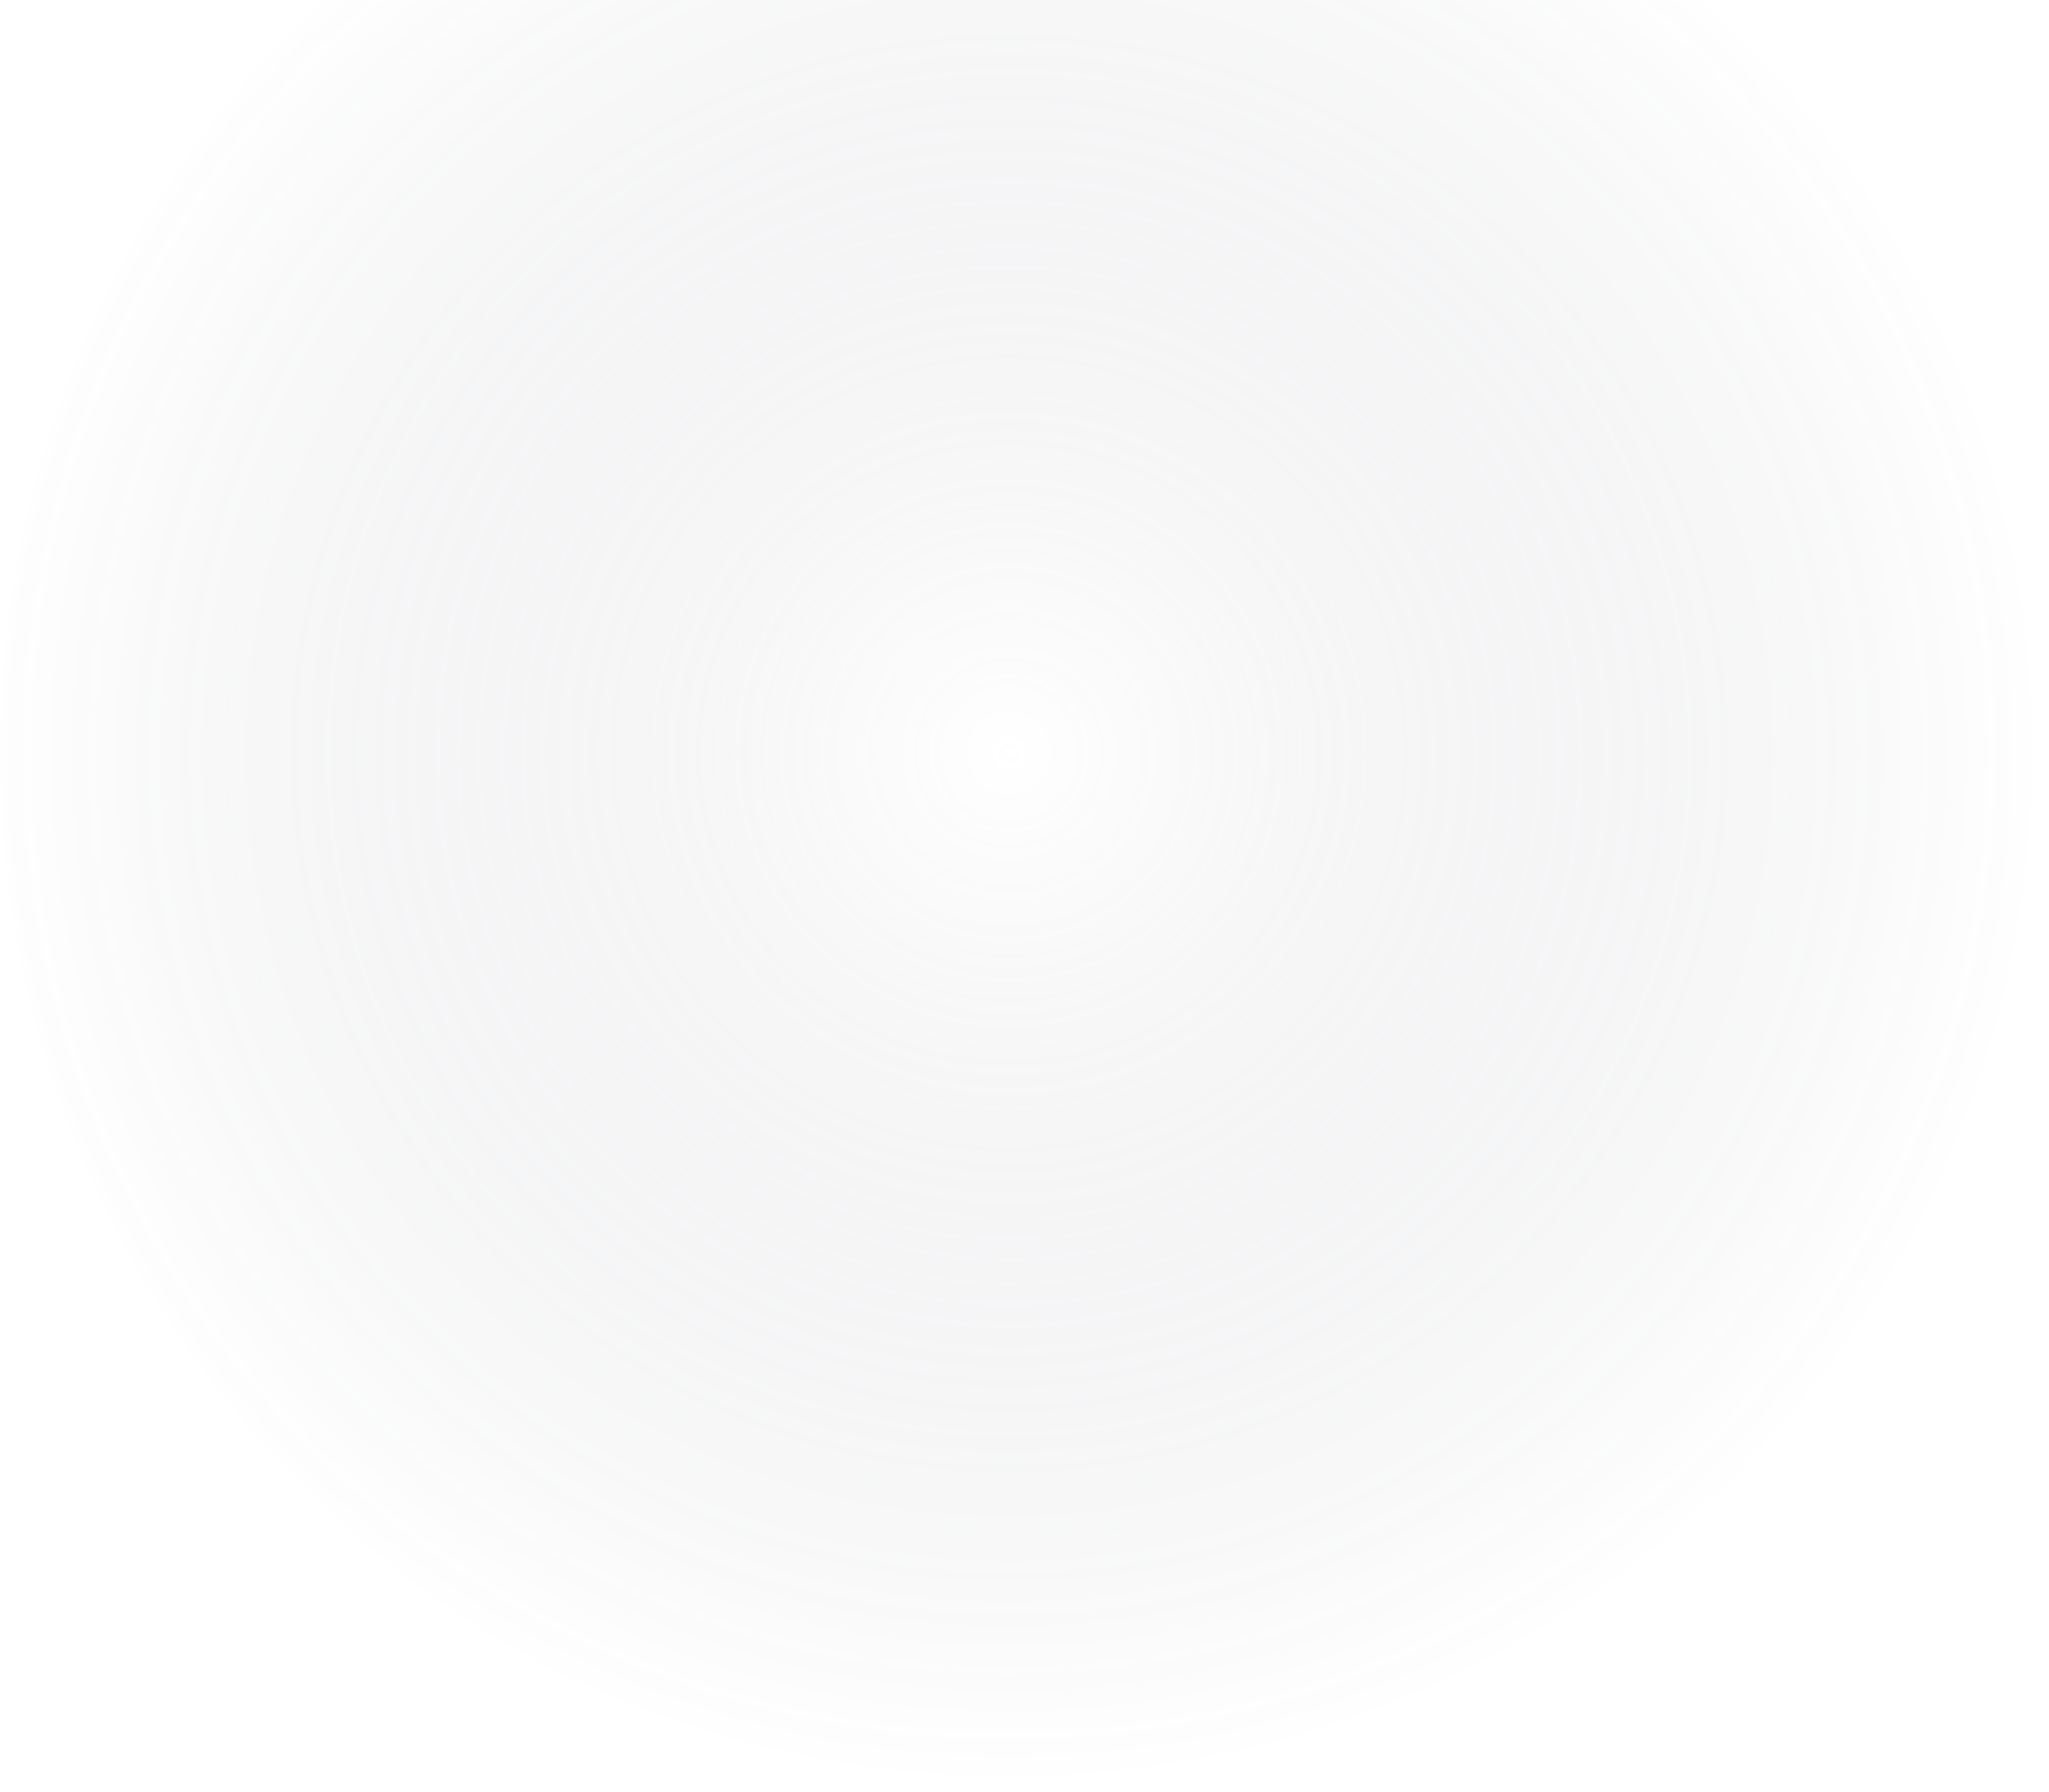
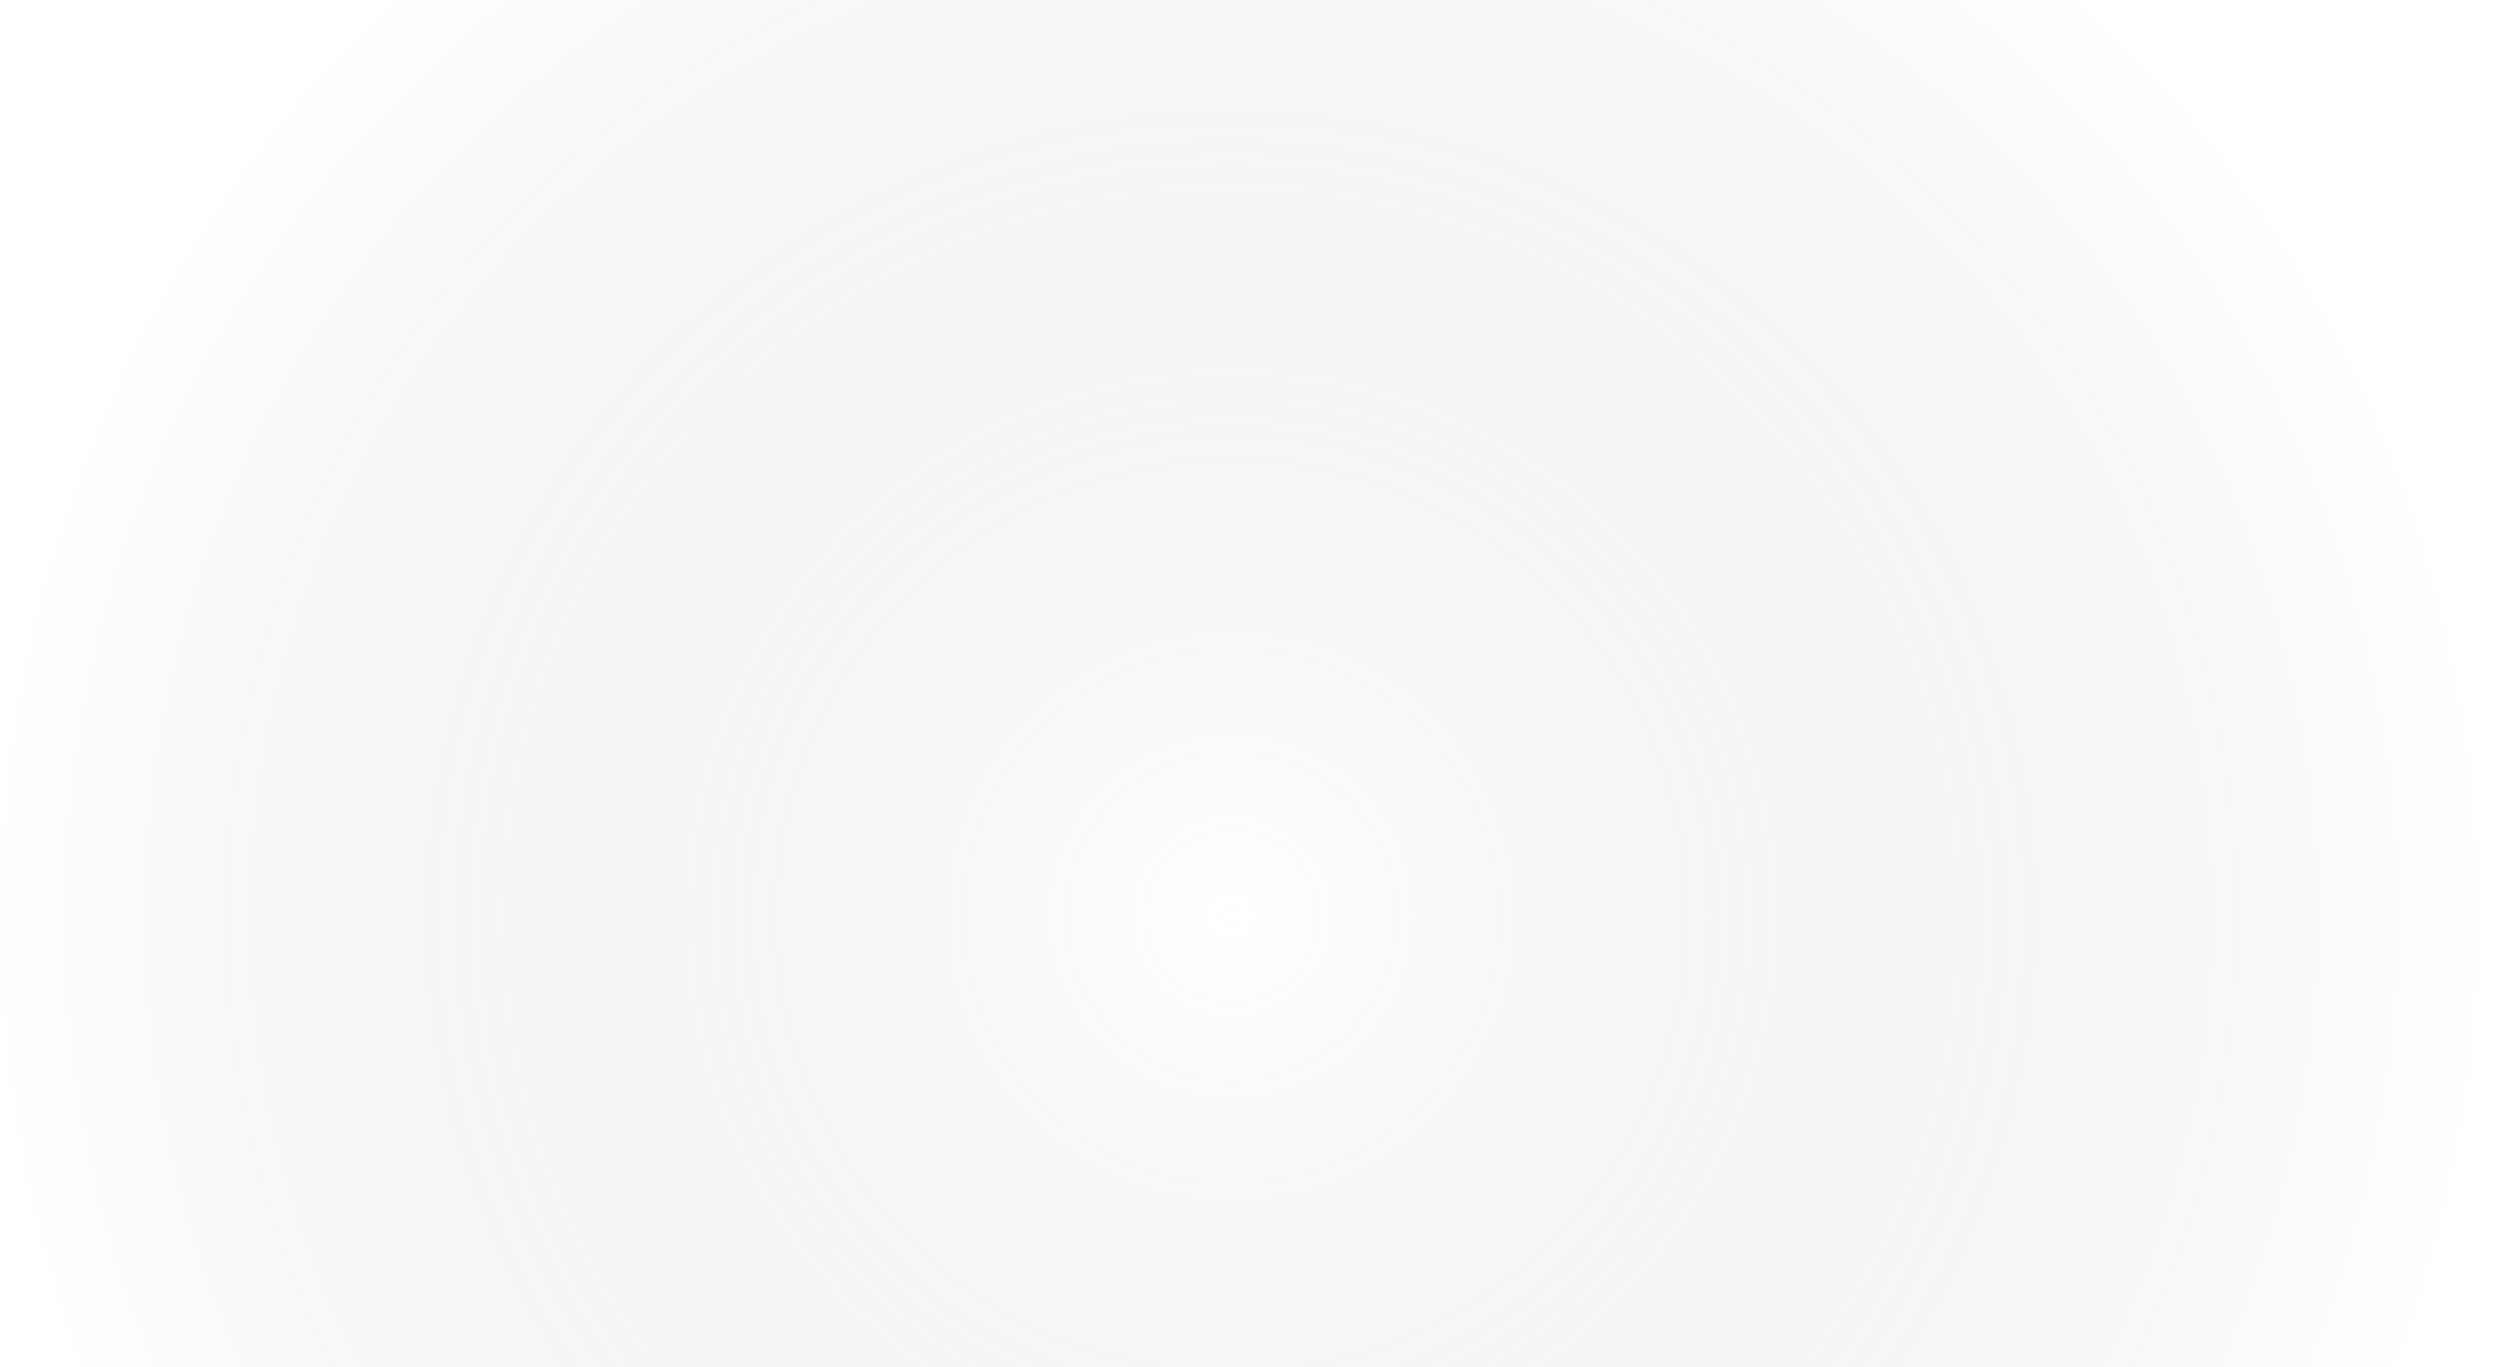
- <svg xmlns="http://www.w3.org/2000/svg" viewBox="0 0 549 480" version="1.1">
+ <svg xmlns="http://www.w3.org/2000/svg" viewBox="0 0 549 300" version="1.1">
  <defs>
    <radialGradient cx="48.532%" cy="50%" fx="48.532%" fy="50%" r="50%" id="radialGradient-1">
      <stop stop-color="#FFFFFF" offset="0%" />
      <stop stop-color="#292E44" stop-opacity="0" offset="100%" />
    </radialGradient>
  </defs>
  <g id="Page-1" stroke="none" stroke-width="1" fill="none" fill-rule="evenodd" opacity="0.189">
    <g id="Coming-soon" transform="translate(-290, 0)" fill="url(#radialGradient-1)">
      <circle id="Oval" cx="568.5" cy="201.5" r="278.5" />
    </g>
  </g>
</svg>
